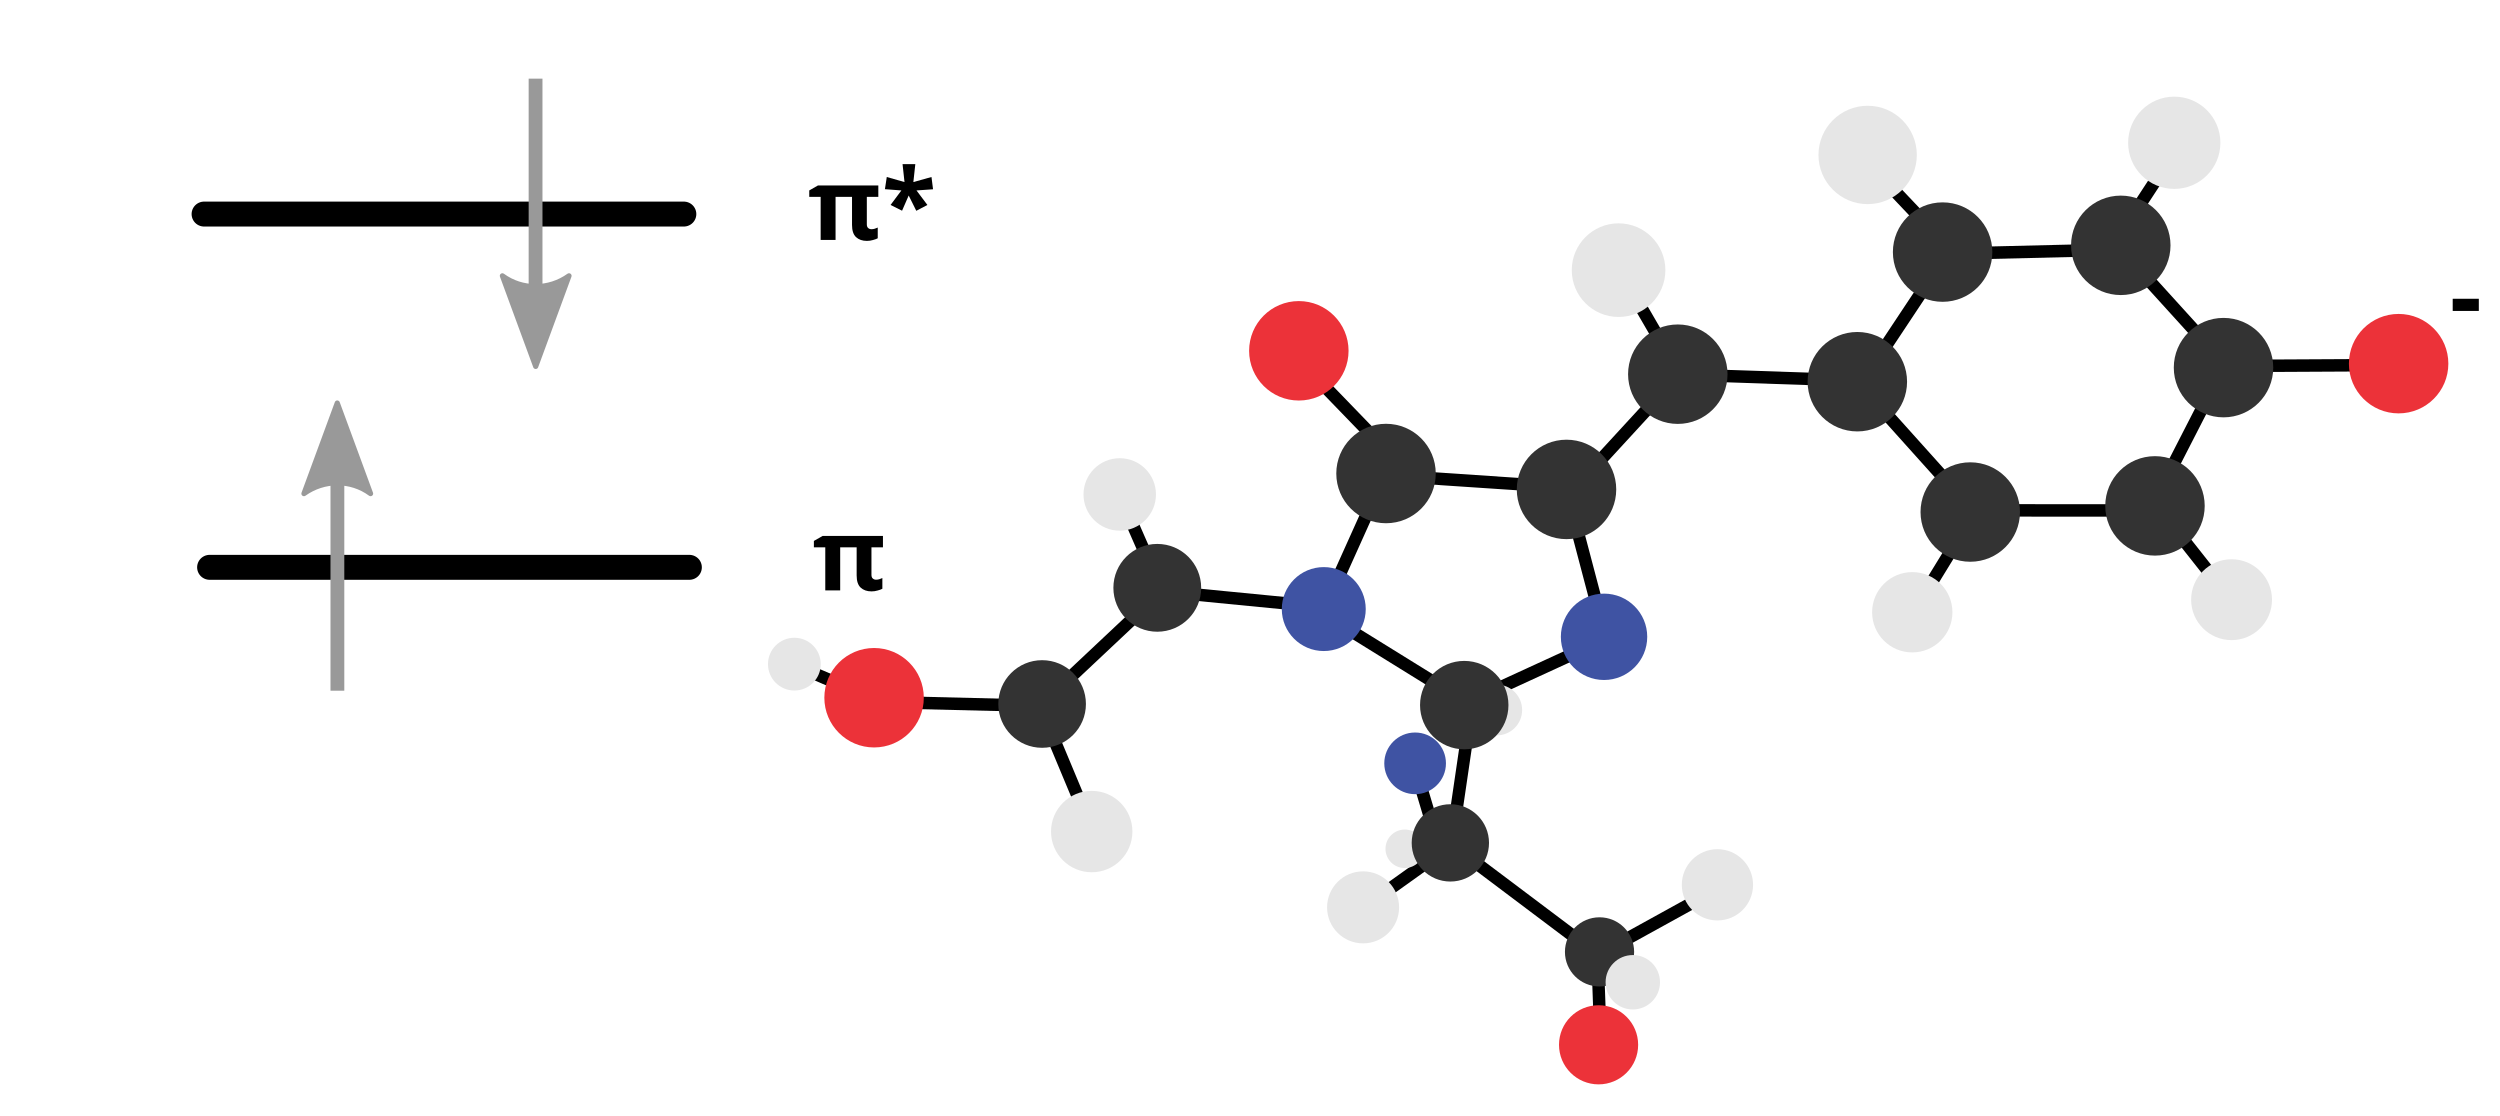
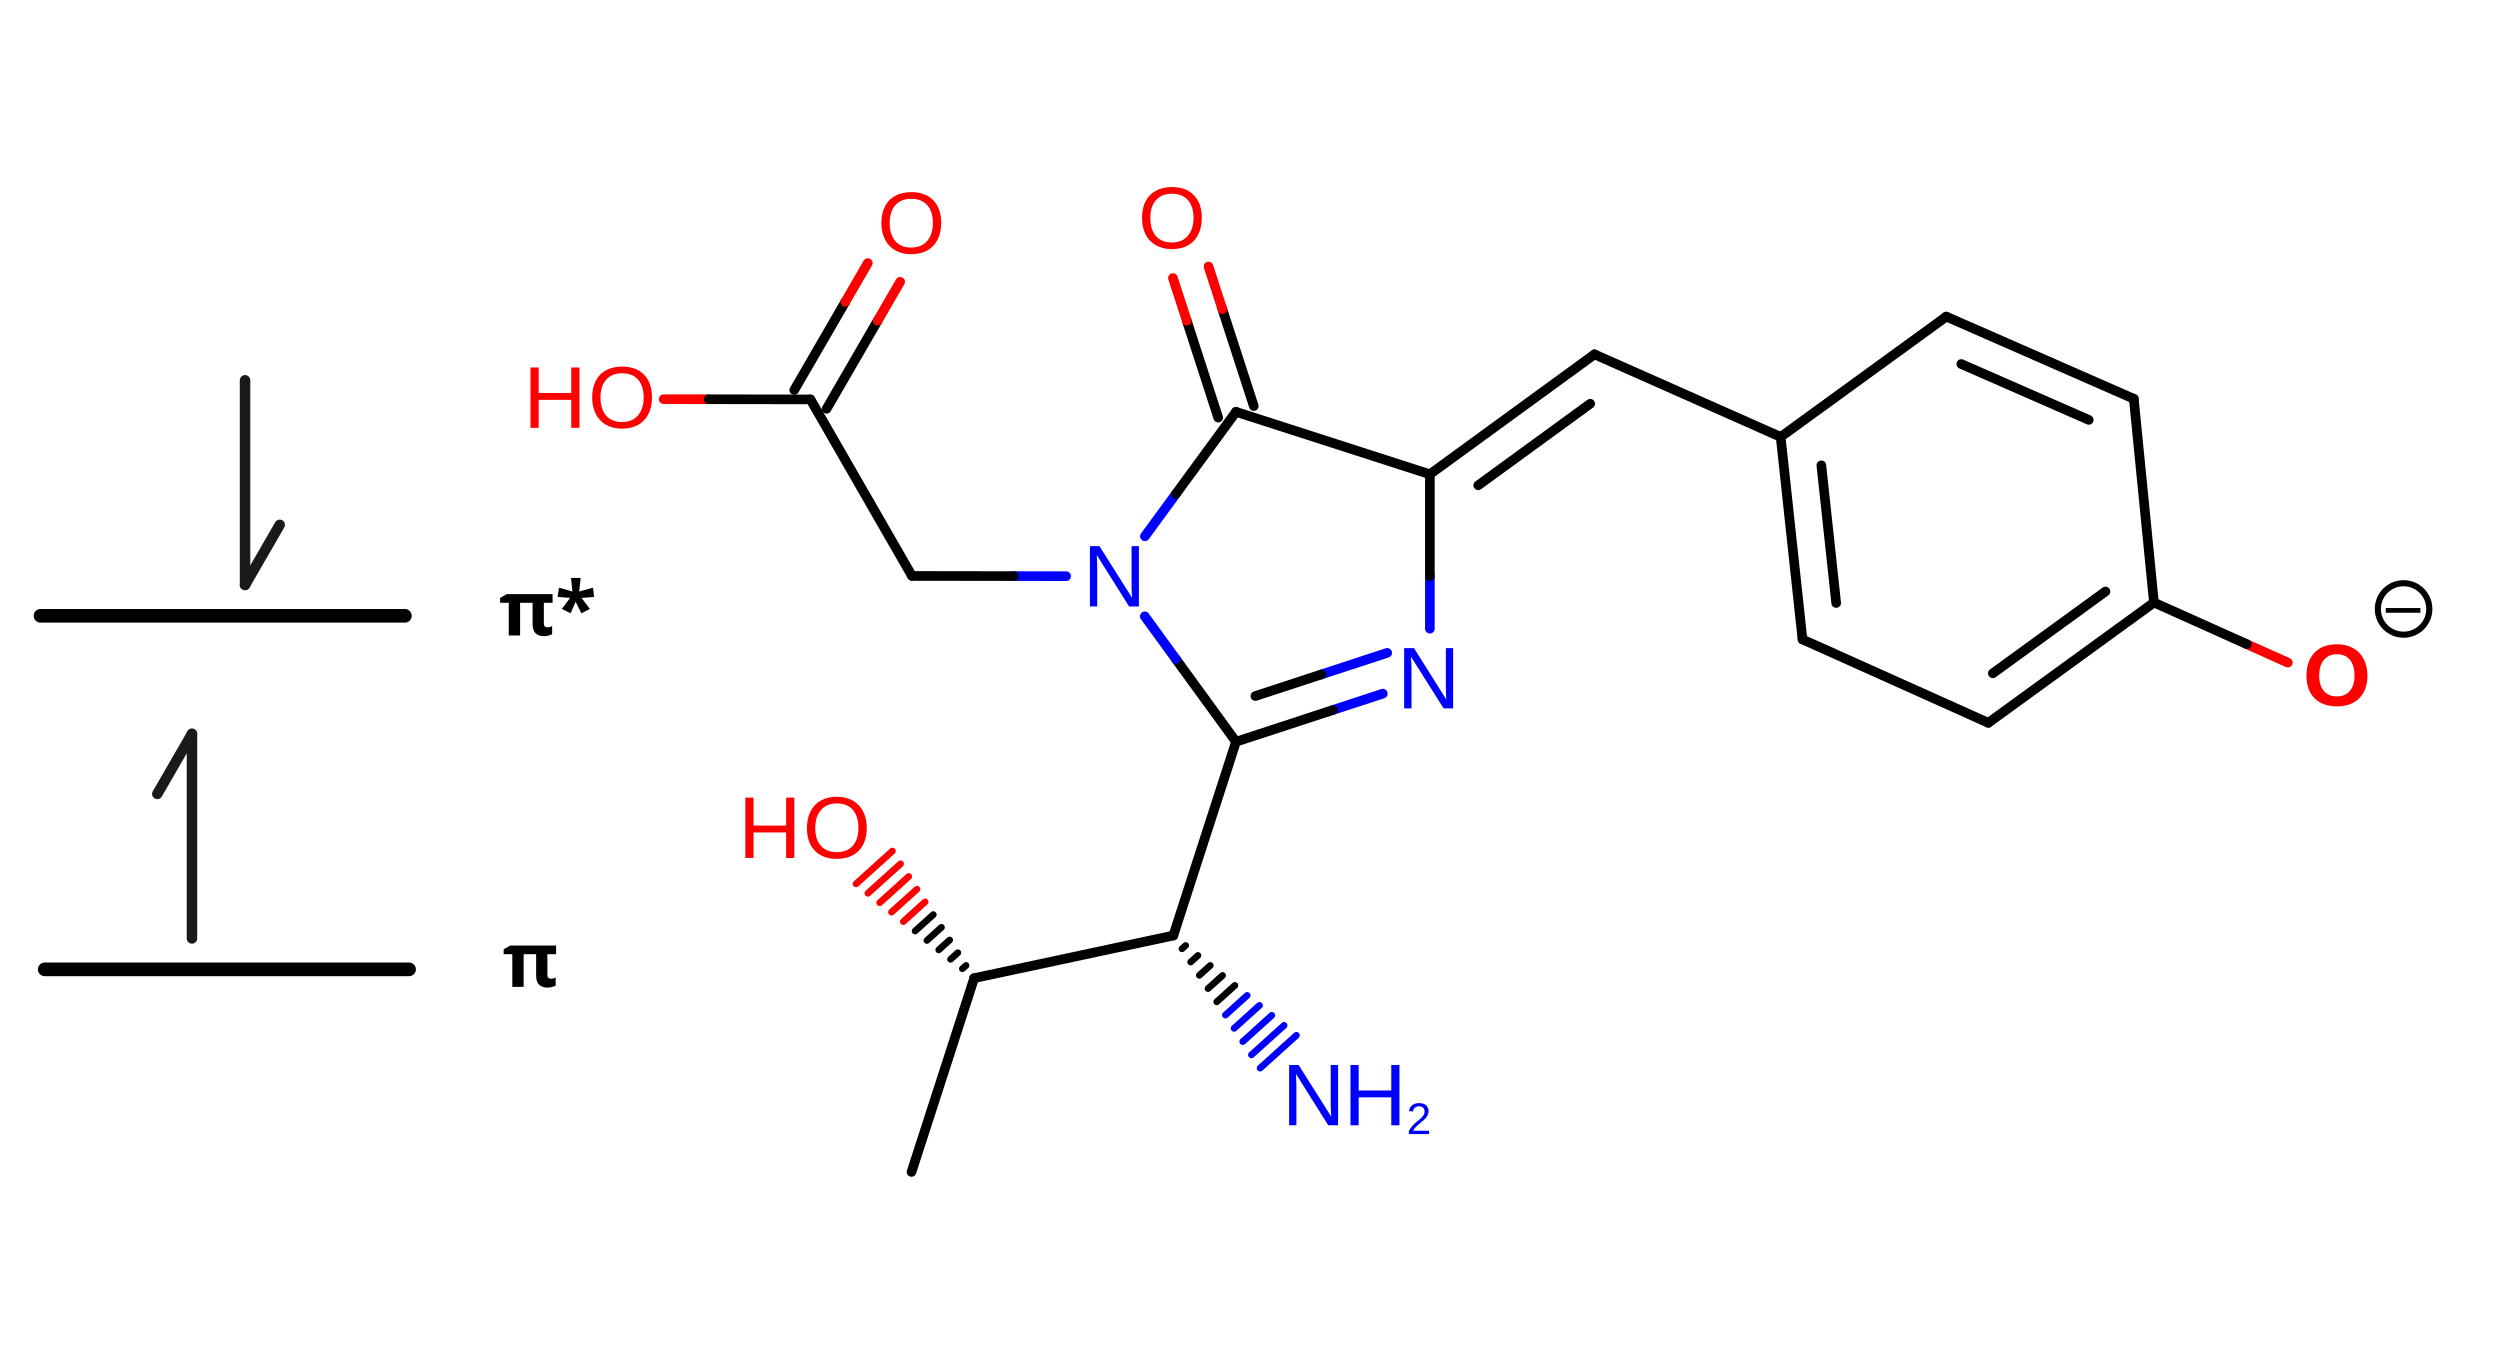
- <svg xmlns="http://www.w3.org/2000/svg" version="1.1" id="svg2" width="401" height="179" viewBox="0 0 401 179">
-   <defs id="defs6">
+ <svg xmlns="http://www.w3.org/2000/svg" viewBox="0 0 528 288" version="1.1" id="svg202" width="5.5in" height="3in">
+   <defs id="defs206">
+     <marker style="overflow:visible" id="Arrow2Mend-5" refX="0" refY="0" orient="auto">
+       <path transform="scale(-0.6)" d="M 8.719,4.034 -2.207,0.016 8.719,-4.002 c -1.745,2.372 -1.735,5.617 -6e-7,8.035 z" style="fill:context-stroke;fill-rule:evenodd;stroke:context-stroke;stroke-width:0.625;stroke-linejoin:round" id="path6687-6" />
+     </marker>
    <marker style="overflow:visible" id="Arrow2Mend" refX="0" refY="0" orient="auto">
      <path transform="scale(-0.6)" d="M 8.719,4.034 -2.207,0.016 8.719,-4.002 c -1.745,2.372 -1.735,5.617 -6e-7,8.035 z" style="fill:context-stroke;fill-rule:evenodd;stroke:context-stroke;stroke-width:0.625;stroke-linejoin:round" id="path6687" />
    </marker>
-     <marker style="overflow:visible" id="Arrow2Lend" refX="0" refY="0" orient="auto">
-       <path transform="matrix(-1.1,0,0,-1.1,-1.1,0)" d="M 8.719,4.034 -2.207,0.016 8.719,-4.002 c -1.745,2.372 -1.735,5.617 -6e-7,8.035 z" style="fill:context-stroke;fill-rule:evenodd;stroke:context-stroke;stroke-width:0.625;stroke-linejoin:round" id="path6681" />
-     </marker>
-     <marker style="overflow:visible" id="Arrow2Mend-5" refX="0" refY="0" orient="auto">
-       <path transform="scale(-0.6)" d="M 8.719,4.034 -2.207,0.016 8.719,-4.002 c -1.745,2.372 -1.735,5.617 -6e-7,8.035 z" style="fill:context-stroke;fill-rule:evenodd;stroke:context-stroke;stroke-width:0.625;stroke-linejoin:round" id="path6687-6" />
-     </marker>
  </defs>
-   <g id="layer2">
-     <path style="fill:none;stroke:#000000;stroke-width:2;stroke-linecap:butt;stroke-linejoin:miter;stroke-miterlimit:4;stroke-dasharray:none;stroke-opacity:1" d="m 140.872,112.589 25.936,0.628" id="path5307" />
-     <path style="fill:none;stroke:#000000;stroke-width:2;stroke-linecap:butt;stroke-linejoin:miter;stroke-miterlimit:4;stroke-dasharray:none;stroke-opacity:1" d="m 127.443,106.672 12.357,5.299" id="path5422" />
-     <path style="fill:none;stroke:#000000;stroke-width:2;stroke-linecap:butt;stroke-linejoin:miter;stroke-miterlimit:4;stroke-dasharray:none;stroke-opacity:1" d="m 175.395,133.786 -8.587,-20.568 19.55,-18.383 25.644,2.499" id="path5424" />
-     <path style="fill:none;stroke:#000000;stroke-width:2;stroke-linecap:butt;stroke-linejoin:miter;stroke-miterlimit:4;stroke-dasharray:none;stroke-opacity:1" d="m 186.358,94.834 -6.758,-15.441" id="path5426" />
-     <path style="fill:none;stroke:#000000;stroke-width:2;stroke-linecap:butt;stroke-linejoin:miter;stroke-miterlimit:4;stroke-dasharray:none;stroke-opacity:1" d="m 214.689,92.581 5.22,-11.604" id="path5428" />
-     <path style="fill:none;stroke:#000000;stroke-width:2;stroke-linecap:butt;stroke-linejoin:miter;stroke-miterlimit:4;stroke-dasharray:none;stroke-opacity:1" d="m 214.558,99.875 18.095,11.206" id="path5430" />
-     <path style="fill:none;stroke:#000000;stroke-width:2;stroke-linecap:butt;stroke-linejoin:miter;stroke-miterlimit:4;stroke-dasharray:none;stroke-opacity:1" d="m 236.36,112.227 19.907,-9.149" id="path5432" />
-     <path style="fill:none;stroke:#000000;stroke-width:2;stroke-linecap:butt;stroke-linejoin:miter;stroke-miterlimit:4;stroke-dasharray:none;stroke-opacity:1" d="m 252.82,84.367 4.031,15.301" id="path5434" />
-     <path style="fill:none;stroke:#000000;stroke-width:2;stroke-linecap:butt;stroke-linejoin:miter;stroke-miterlimit:4;stroke-dasharray:none;stroke-opacity:1" d="m 247.357,77.913 -20.74,-1.392" id="path5436" />
-     <path style="fill:none;stroke:#000000;stroke-width:2;stroke-linecap:butt;stroke-linejoin:miter;stroke-miterlimit:4;stroke-dasharray:none;stroke-opacity:1" d="M 252.215,78.683 266.915,62.693" id="path5438" />
-     <path style="fill:none;stroke:#000000;stroke-width:2;stroke-linecap:butt;stroke-linejoin:miter;stroke-miterlimit:4;stroke-dasharray:none;stroke-opacity:1" d="m 275.359,60.27 17.232,0.587" id="path5440" />
-     <path style="fill:none;stroke:#000000;stroke-width:2;stroke-linecap:butt;stroke-linejoin:miter;stroke-miterlimit:4;stroke-dasharray:none;stroke-opacity:1" d="m 301.439,65.144 12.588,14.02" id="path5442" />
-     <path style="fill:none;stroke:#000000;stroke-width:2;stroke-linecap:butt;stroke-linejoin:miter;stroke-miterlimit:4;stroke-dasharray:none;stroke-opacity:1" d="m 313.688,87.146 -6.994,11.406" id="path5444" />
-     <path style="fill:none;stroke:#000000;stroke-width:2;stroke-linecap:butt;stroke-linejoin:miter;stroke-miterlimit:4;stroke-dasharray:none;stroke-opacity:1" d="m 322.34,81.866 20.128,0.011" id="path5448" />
-     <path style="fill:none;stroke:#000000;stroke-width:2;stroke-linecap:butt;stroke-linejoin:miter;stroke-miterlimit:4;stroke-dasharray:none;stroke-opacity:1" d="m 348.098,75.502 5.912,-11.53" id="path5450" />
-     <path style="fill:none;stroke:#000000;stroke-width:2;stroke-linecap:butt;stroke-linejoin:miter;stroke-miterlimit:4;stroke-dasharray:none;stroke-opacity:1" d="m 344.467,44.734 8.804,9.702" id="path5452" />
-     <path style="fill:none;stroke:#000000;stroke-width:2;stroke-linecap:butt;stroke-linejoin:miter;stroke-miterlimit:4;stroke-dasharray:none;stroke-opacity:1" d="m 317.047,40.588 18.288,-0.437" id="path5454" />
-     <path style="fill:none;stroke:#000000;stroke-width:2;stroke-linecap:butt;stroke-linejoin:miter;stroke-miterlimit:4;stroke-dasharray:none;stroke-opacity:1" d="M 302.341,55.714 309.043,45.612" id="path5456" />
-     <path style="fill:none;stroke:#000000;stroke-width:2;stroke-linecap:butt;stroke-linejoin:miter;stroke-miterlimit:4;stroke-dasharray:none;stroke-opacity:1" d="M 307.855,34.798 301.648,28.247" id="path5458" />
-     <path style="fill:none;stroke:#000000;stroke-width:2;stroke-linecap:butt;stroke-linejoin:miter;stroke-miterlimit:4;stroke-dasharray:none;stroke-opacity:1" d="m 343.033,33.14 4.667,-7.141" id="path5460" />
-     <path style="fill:none;stroke:#000000;stroke-width:2;stroke-linecap:butt;stroke-linejoin:miter;stroke-miterlimit:4;stroke-dasharray:none;stroke-opacity:1" d="m 360.984,58.682 18.174,-0.097" id="path5462" />
-     <path style="fill:none;stroke:#000000;stroke-width:2;stroke-linecap:butt;stroke-linejoin:miter;stroke-miterlimit:4;stroke-dasharray:none;stroke-opacity:1" d="m 229.437,137.922 -11.794,8.428" id="path5464" />
-     <path style="fill:none;stroke:#000000;stroke-width:2;stroke-linecap:butt;stroke-linejoin:miter;stroke-miterlimit:4;stroke-dasharray:none;stroke-opacity:1" d="m 233.432,131.141 2.226,-15.17" id="path5466" />
-     <path style="fill:none;stroke:#000000;stroke-width:2;stroke-linecap:butt;stroke-linejoin:miter;stroke-miterlimit:4;stroke-dasharray:none;stroke-opacity:1" d="m 229.393,131.178 -2.179,-7.3" id="path5468" />
-     <path style="fill:none;stroke:#000000;stroke-width:2;stroke-linecap:butt;stroke-linejoin:miter;stroke-miterlimit:4;stroke-dasharray:none;stroke-opacity:1" d="m 236.309,138.081 16.666,12.538" id="path5470" />
-     <path style="fill:none;stroke:#000000;stroke-width:2;stroke-linecap:butt;stroke-linejoin:miter;stroke-miterlimit:4;stroke-dasharray:none;stroke-opacity:1" d="m 260.53,150.828 12.61,-6.958" id="path5472" />
-     <path style="fill:none;stroke:#000000;stroke-width:2;stroke-linecap:butt;stroke-linejoin:miter;stroke-miterlimit:4;stroke-dasharray:none;stroke-opacity:1" d="m 256.353,156.464 0.302,8.546" id="path5474" />
-     <path style="fill:none;stroke:#000000;stroke-width:2;stroke-linecap:butt;stroke-linejoin:miter;stroke-miterlimit:4;stroke-dasharray:none;stroke-opacity:1" d="m 349.438,85.587 5.845,7.404" id="path5476" />
-     <path style="fill:none;stroke:#000000;stroke-width:2;stroke-linecap:butt;stroke-linejoin:miter;stroke-miterlimit:4;stroke-dasharray:none;stroke-opacity:1" d="M 220.805,70.603 209.89,59.314" id="path7030" />
-     <path style="fill:none;stroke:#000000;stroke-width:2;stroke-linecap:butt;stroke-linejoin:miter;stroke-miterlimit:4;stroke-dasharray:none;stroke-opacity:1" d="m 266.45,54.871 -5.984,-10.328" id="path7273" />
+   <g id="g1454" transform="matrix(0.2034716,0,0,0.2034716,108.4689,36.28779)">
+     <line x1="413.056" y1="1038.116" x2="478.096" y2="836.966" stroke="#000000" stroke-width="10" stroke-linejoin="round" stroke-linecap="round" id="line6" />
+     <line x1="465.836" y1="827.176" x2="469.606" y2="823.776" stroke="#000000" stroke-width="7" stroke-linejoin="round" stroke-linecap="round" id="line8" />
+     <line x1="453.576" y1="817.386" x2="461.106" y2="810.586" stroke="#000000" stroke-width="7" stroke-linejoin="round" stroke-linecap="round" id="line10" />
+     <line x1="441.326" y1="807.596" x2="452.616" y2="797.396" stroke="#000000" stroke-width="7" stroke-linejoin="round" stroke-linecap="round" id="line12" />
+     <line x1="429.066" y1="797.806" x2="444.126" y2="784.206" stroke="#000000" stroke-width="7" stroke-linejoin="round" stroke-linecap="round" id="line14" />
+     <line x1="416.806" y1="788.016" x2="435.636" y2="771.016" stroke="#000000" stroke-width="7" stroke-linejoin="round" stroke-linecap="round" id="line16" />
+     <line x1="404.546" y1="778.226" x2="427.146" y2="757.826" stroke="#ff0000" stroke-width="7" stroke-linejoin="round" stroke-linecap="round" id="line18" />
+     <line x1="392.286" y1="768.436" x2="418.646" y2="744.636" stroke="#ff0000" stroke-width="7" stroke-linejoin="round" stroke-linecap="round" id="line20" />
+     <line x1="380.036" y1="758.646" x2="410.156" y2="731.446" stroke="#ff0000" stroke-width="7" stroke-linejoin="round" stroke-linecap="round" id="line22" />
+     <line x1="367.776" y1="748.856" x2="401.666" y2="718.256" stroke="#ff0000" stroke-width="7" stroke-linejoin="round" stroke-linecap="round" id="line24" />
+     <line x1="355.516" y1="739.066" x2="393.176" y2="705.066" stroke="#ff0000" stroke-width="7" stroke-linejoin="round" stroke-linecap="round" id="line26" />
+     <line x1="478.096" y1="836.966" x2="684.816" y2="792.716" stroke="#000000" stroke-width="10" stroke-linejoin="round" stroke-linecap="round" id="line28" />
+     <line x1="697.586" y1="803.076" x2="693.826" y2="806.476" stroke="#000000" stroke-width="7" stroke-linejoin="round" stroke-linecap="round" id="line30" />
+     <line x1="710.366" y1="813.436" x2="702.826" y2="820.236" stroke="#000000" stroke-width="7" stroke-linejoin="round" stroke-linecap="round" id="line32" />
+     <line x1="723.136" y1="823.796" x2="711.836" y2="833.996" stroke="#000000" stroke-width="7" stroke-linejoin="round" stroke-linecap="round" id="line34" />
+     <line x1="735.906" y1="834.156" x2="720.846" y2="847.756" stroke="#000000" stroke-width="7" stroke-linejoin="round" stroke-linecap="round" id="line36" />
+     <line x1="748.686" y1="844.516" x2="729.856" y2="861.516" stroke="#000000" stroke-width="7" stroke-linejoin="round" stroke-linecap="round" id="line38" />
+     <line x1="761.456" y1="854.876" x2="738.866" y2="875.276" stroke="#0000ff" stroke-width="7" stroke-linejoin="round" stroke-linecap="round" id="line40" />
+     <line x1="774.226" y1="865.236" x2="747.866" y2="889.036" stroke="#0000ff" stroke-width="7" stroke-linejoin="round" stroke-linecap="round" id="line42" />
+     <line x1="787.005" y1="875.596" x2="756.875" y2="902.796" stroke="#0000ff" stroke-width="7" stroke-linejoin="round" stroke-linecap="round" id="line44" />
+     <line x1="799.776" y1="885.956" x2="765.885" y2="916.566" stroke="#0000ff" stroke-width="7" stroke-linejoin="round" stroke-linecap="round" id="line46" />
+     <line x1="812.546" y1="896.316" x2="774.896" y2="930.326" stroke="#0000ff" stroke-width="7" stroke-linejoin="round" stroke-linecap="round" id="line48" />
+     <line x1="1799.106" y1="490.336" x2="1841.626" y2="509.426" stroke="#ff0000" stroke-width="10" stroke-linejoin="round" stroke-linecap="round" id="line50" />
+     <line x1="1799.106" y1="490.336" x2="1702.676" y2="447.056" stroke="#000000" stroke-width="10" stroke-linejoin="round" stroke-linecap="round" id="line52" />
+     <line x1="1530.746" y1="571.936" x2="1702.676" y2="447.056" stroke="#000000" stroke-width="10" stroke-linejoin="round" stroke-linecap="round" id="line54" />
+     <line x1="1535.436" y1="520.546" x2="1652.356" y2="435.616" stroke="#000000" stroke-width="10" stroke-linejoin="round" stroke-linecap="round" id="line56" />
+     <line x1="1530.746" y1="571.936" x2="1337.876" y2="485.366" stroke="#000000" stroke-width="10" stroke-linejoin="round" stroke-linecap="round" id="line58" />
+     <line x1="684.816" y1="792.716" x2="749.856" y2="591.566" stroke="#000000" stroke-width="10" stroke-linejoin="round" stroke-linecap="round" id="line60" />
+     <line x1="1702.676" y1="447.056" x2="1681.746" y2="235.596" stroke="#000000" stroke-width="10" stroke-linejoin="round" stroke-linecap="round" id="line62" />
+     <line x1="1337.876" y1="485.366" x2="1315.196" y2="275.176" stroke="#000000" stroke-width="10" stroke-linejoin="round" stroke-linecap="round" id="line64" />
+     <line x1="1372.846" y1="447.566" x2="1357.426" y2="304.636" stroke="#000000" stroke-width="10" stroke-linejoin="round" stroke-linecap="round" id="line66" />
+     <line x1="850.476" y1="558.606" x2="902.236" y2="541.656" stroke="#0000ff" stroke-width="10" stroke-linejoin="round" stroke-linecap="round" id="line68" />
+     <line x1="850.476" y1="558.606" x2="749.856" y2="591.566" stroke="#000000" stroke-width="10" stroke-linejoin="round" stroke-linecap="round" id="line70" />
+     <line x1="838.385" y1="521.716" x2="906.806" y2="499.306" stroke="#0000ff" stroke-width="10" stroke-linejoin="round" stroke-linecap="round" id="line72" />
+     <line x1="838.385" y1="521.716" x2="769.966" y2="544.126" stroke="#000000" stroke-width="10" stroke-linejoin="round" stroke-linecap="round" id="line74" />
+     <line x1="951.086" y1="419.796" x2="951.086" y2="474.246" stroke="#0000ff" stroke-width="10" stroke-linejoin="round" stroke-linecap="round" id="line76" />
+     <line x1="951.086" y1="419.796" x2="951.086" y2="313.936" stroke="#000000" stroke-width="10" stroke-linejoin="round" stroke-linecap="round" id="line78" />
+     <line x1="687.396" y1="505.686" x2="749.856" y2="591.566" stroke="#000000" stroke-width="10" stroke-linejoin="round" stroke-linecap="round" id="line80" />
+     <line x1="687.396" y1="505.686" x2="655.176" y2="461.376" stroke="#0000ff" stroke-width="10" stroke-linejoin="round" stroke-linecap="round" id="line82" />
+     <line x1="1681.746" y1="235.596" x2="1487.126" y2="150.286" stroke="#000000" stroke-width="10" stroke-linejoin="round" stroke-linecap="round" id="line84" />
+     <line x1="1635.015" y1="257.506" x2="1502.676" y2="199.496" stroke="#000000" stroke-width="10" stroke-linejoin="round" stroke-linecap="round" id="line86" />
+     <line x1="1315.196" y1="275.176" x2="1487.126" y2="150.286" stroke="#000000" stroke-width="10" stroke-linejoin="round" stroke-linecap="round" id="line88" />
+     <line x1="1315.196" y1="275.176" x2="1121.956" y2="189.446" stroke="#000000" stroke-width="10" stroke-linejoin="round" stroke-linecap="round" id="line90" />
+     <line x1="519.236" y1="419.636" x2="573.536" y2="419.726" stroke="#0000ff" stroke-width="10" stroke-linejoin="round" stroke-linecap="round" id="line92" />
+     <line x1="519.236" y1="419.636" x2="413.536" y2="419.476" stroke="#000000" stroke-width="10" stroke-linejoin="round" stroke-linecap="round" id="line94" />
+     <line x1="687.396" y1="334.466" x2="655.296" y2="378.326" stroke="#0000ff" stroke-width="10" stroke-linejoin="round" stroke-linecap="round" id="line96" />
+     <line x1="687.396" y1="334.466" x2="749.856" y2="249.136" stroke="#000000" stroke-width="10" stroke-linejoin="round" stroke-linecap="round" id="line98" />
+     <line x1="951.086" y1="313.936" x2="1121.956" y2="189.446" stroke="#000000" stroke-width="10" stroke-linejoin="round" stroke-linecap="round" id="line100" />
+     <line x1="1001.285" y1="325.396" x2="1117.476" y2="240.746" stroke="#000000" stroke-width="10" stroke-linejoin="round" stroke-linecap="round" id="line102" />
+     <line x1="951.086" y1="313.936" x2="749.856" y2="249.136" stroke="#000000" stroke-width="10" stroke-linejoin="round" stroke-linecap="round" id="line106" />
+     <line x1="413.536" y1="419.476" x2="308.116" y2="236.236" stroke="#000000" stroke-width="10" stroke-linejoin="round" stroke-linecap="round" id="line108" />
+     <line x1="202.416" y1="236.076" x2="155.806" y2="236.006" stroke="#ff0000" stroke-width="10" stroke-linejoin="round" stroke-linecap="round" id="line110" />
+     <line x1="202.416" y1="236.076" x2="308.116" y2="236.236" stroke="#000000" stroke-width="10" stroke-linejoin="round" stroke-linecap="round" id="line112" />
+     <line x1="344.306" y1="135.046" x2="291.316" y2="226.506" stroke="#000000" stroke-width="10" stroke-linejoin="round" stroke-linecap="round" id="line114" />
+     <line x1="344.306" y1="135.046" x2="367.676" y2="94.716" stroke="#ff0000" stroke-width="10" stroke-linejoin="round" stroke-linecap="round" id="line116" />
+     <line x1="377.906" y1="154.506" x2="324.906" y2="245.966" stroke="#000000" stroke-width="10" stroke-linejoin="round" stroke-linecap="round" id="line118" />
+     <line x1="377.906" y1="154.506" x2="401.266" y2="114.186" stroke="#ff0000" stroke-width="10" stroke-linejoin="round" stroke-linecap="round" id="line120" />
+     <line x1="698.776" y1="154.586" x2="731.396" y2="255.126" stroke="#000000" stroke-width="10" stroke-linejoin="round" stroke-linecap="round" id="line122" />
+     <line x1="698.776" y1="154.586" x2="684.386" y2="110.256" stroke="#ff0000" stroke-width="10" stroke-linejoin="round" stroke-linecap="round" id="line124" />
+     <line x1="735.696" y1="142.606" x2="768.316" y2="243.146" stroke="#000000" stroke-width="10" stroke-linejoin="round" stroke-linecap="round" id="line126" />
+     <line x1="735.696" y1="142.606" x2="721.316" y2="98.276" stroke="#ff0000" stroke-width="10" stroke-linejoin="round" stroke-linecap="round" id="line128" />
+     <text x="830.383" y="989.691" fill="#0000ff" font-family="Arial" font-size="91px" font-style="normal" font-weight="normal" text-anchor="middle" id="text130">N</text>
+     <text x="894.083" y="989.691" fill="#0000ff" font-family="Arial" font-size="91px" font-style="normal" font-weight="normal" text-anchor="middle" id="text132">H</text>
+     <text x="939.733" y="998.791" fill="#0000ff" font-family="Arial" font-size="46px" font-style="normal" font-weight="normal" text-anchor="middle" id="text134">2</text>
+     <text x="335.564" y="-649.58" fill="#ff0000" font-family="Arial" font-size="91px" font-style="normal" font-weight="normal" text-anchor="middle" id="text144" transform="scale(1,-1)">O</text>
+     <text x="265.944" y="-649.58" fill="#ff0000" font-family="Arial" font-size="91px" font-style="normal" font-weight="normal" text-anchor="middle" id="text146" transform="scale(1,-1)">H</text>
+     <text x="-949.834" y="-494.375" fill="#0000ff" font-family="Arial" font-size="91px" font-style="normal" font-weight="normal" text-anchor="middle" id="text152" transform="scale(-1)">N</text>
+     <text x="623.64" y="451.132" fill="#0000ff" font-family="Arial" font-size="91px" font-style="normal" font-weight="normal" text-anchor="middle" id="text156">N</text>
+     <text x="-683.298" y="79.36" fill="#ff0000" font-family="Arial" font-size="91px" font-style="normal" font-weight="normal" text-anchor="middle" id="text162" transform="scale(-1,1)">O</text>
+     <text x="-412.778" y="84.62" fill="#ff0000" font-family="Arial" font-size="91px" font-style="normal" font-weight="normal" text-anchor="middle" id="text172" transform="scale(-1,1)">O</text>
+     <text x="1892.645" y="-491.305" fill="#ff0000" font-family="Arial" font-size="91px" font-style="normal" font-weight="normal" text-anchor="middle" id="text190" transform="scale(1,-1)">
+       <tspan style="font-weight:bold" id="tspan2194">O</tspan>
+     </text>
+     <text x="-112.587" y="265.715" fill="#ff0000" font-family="Arial" font-size="91px" font-style="normal" font-weight="normal" text-anchor="middle" id="text196" transform="scale(-1,1)">O</text>
+     <text x="-42.977" y="265.715" fill="#ff0000" font-family="Arial" font-size="91px" font-style="normal" font-weight="normal" text-anchor="middle" id="text198" transform="scale(-1,1)">H</text>
  </g>
-   <g id="layer1">
-     <circle style="opacity:1;fill:#e6e6e6;stroke:none;stroke-width:1.01;stroke-linecap:round;stroke-linejoin:round;stroke-dasharray:1.01, 6.062;stroke-dashoffset:0.505" id="path849-626-6-9" cx="225.321" cy="136.146" r="3.088" />
-     <circle style="opacity:1;fill:#e6e6e6;stroke:none;stroke-width:1.902;stroke-linecap:round;stroke-linejoin:round;stroke-dasharray:1.902, 11.409;stroke-dashoffset:0.951" id="path849-626-6-8" cx="179.606" cy="79.309" r="5.812" />
-     <circle style="opacity:1;fill:#e6e6e6;stroke:none;stroke-width:1.385;stroke-linecap:round;stroke-linejoin:round;stroke-dasharray:1.385, 8.307;stroke-dashoffset:0.692" id="path849-626-6-1" cx="127.417" cy="106.528" r="4.232" />
-     <circle style="opacity:1;fill:#e6e6e6;stroke:none;stroke-width:2.136;stroke-linecap:round;stroke-linejoin:round;stroke-dasharray:2.136, 12.814;stroke-dashoffset:1.068" id="path849-626-6" cx="175.111" cy="133.383" r="6.527" />
-     <circle style="opacity:1;fill:#333333;stroke:none;stroke-width:2.299;stroke-linecap:round;stroke-linejoin:round;stroke-dasharray:2.299, 13.795;stroke-dashoffset:1.15" id="path849-626" cx="167.155" cy="112.92" r="7.027" />
-     <circle style="opacity:1;fill:#333333;stroke:none;stroke-width:2.304;stroke-linecap:round;stroke-linejoin:round;stroke-dasharray:2.304, 13.823;stroke-dashoffset:1.152" id="path849-60" cx="185.628" cy="94.287" r="7.041" />
-     <circle style="opacity:1;fill:#333333;stroke:none;stroke-width:1.816;stroke-linecap:round;stroke-linejoin:round;stroke-dasharray:1.816, 10.894;stroke-dashoffset:0.908" id="path849-93" cx="256.565" cy="152.683" r="5.549" />
-     <circle style="opacity:1;fill:#333333;stroke:none;stroke-width:2.029;stroke-linecap:round;stroke-linejoin:round;stroke-dasharray:2.029, 12.173;stroke-dashoffset:1.014" id="path849-70" cx="232.636" cy="135.199" r="6.201" />
-     <circle style="opacity:1;fill:#e6e6e6;stroke:none;stroke-width:1.333;stroke-linecap:round;stroke-linejoin:round;stroke-dasharray:1.333, 7.997;stroke-dashoffset:0.666" id="path849-626-6-7" cx="240.076" cy="113.882" r="4.074" />
-     <circle style="opacity:1;fill:#333333;stroke:none;stroke-width:2.32;stroke-linecap:round;stroke-linejoin:round;stroke-dasharray:2.32, 13.919;stroke-dashoffset:1.16" id="path849-2" cx="234.865" cy="113.1" r="7.09" />
-     <circle style="opacity:1;fill:#333333;stroke:none;stroke-width:2.61;stroke-linecap:round;stroke-linejoin:round;stroke-dasharray:2.61, 15.659;stroke-dashoffset:1.305" id="path849-1" cx="316.029" cy="82.13" r="7.976" />
-     <circle style="opacity:1;fill:#333333;stroke:none;stroke-width:2.61;stroke-linecap:round;stroke-linejoin:round;stroke-dasharray:2.61, 15.659;stroke-dashoffset:1.305" id="path849-9" cx="345.659" cy="81.144" r="7.976" />
-     <circle style="opacity:1;fill:#333333;stroke:none;stroke-width:2.61;stroke-linecap:round;stroke-linejoin:round;stroke-dasharray:2.61, 15.659;stroke-dashoffset:1.305" id="path849-62" cx="356.652" cy="58.967" r="7.976" />
-     <circle style="opacity:1;fill:#333333;stroke:none;stroke-width:2.61;stroke-linecap:round;stroke-linejoin:round;stroke-dasharray:2.61, 15.659;stroke-dashoffset:1.305" id="path849-35" cx="340.174" cy="39.352" r="7.976" />
-     <circle style="opacity:1;fill:#333333;stroke:none;stroke-width:2.61;stroke-linecap:round;stroke-linejoin:round;stroke-dasharray:2.61, 15.659;stroke-dashoffset:1.305" id="path849-5" cx="311.595" cy="40.435" r="7.976" />
-     <circle style="opacity:1;fill:#333333;stroke:none;stroke-width:2.61;stroke-linecap:round;stroke-linejoin:round;stroke-dasharray:2.61, 15.659;stroke-dashoffset:1.305" id="path849-7" cx="297.917" cy="61.226" r="7.976" />
-     <circle style="opacity:1;fill:#333333;stroke:none;stroke-width:2.61;stroke-linecap:round;stroke-linejoin:round;stroke-dasharray:2.61, 15.659;stroke-dashoffset:1.305" id="path849-6" cx="269.119" cy="60.02" r="7.976" />
-     <circle style="opacity:1;fill:#333333;stroke:none;stroke-width:2.61;stroke-linecap:round;stroke-linejoin:round;stroke-dasharray:2.61, 15.659;stroke-dashoffset:1.305" id="path849-3" cx="251.268" cy="78.503" r="7.976" />
-     <circle style="opacity:1;fill:#333333;stroke:none;stroke-width:2.61;stroke-linecap:round;stroke-linejoin:round;stroke-dasharray:2.61, 15.659;stroke-dashoffset:1.305" id="path849" cx="222.317" cy="75.952" r="7.976" />
-     <circle style="opacity:1;fill:#3f53a3;fill-opacity:1;stroke:none;stroke-width:1.618;stroke-linecap:round;stroke-linejoin:round;stroke-dasharray:1.618, 9.711;stroke-dashoffset:0.809" id="path849-36-0-6-6" cx="226.985" cy="122.44" r="4.946" />
-     <circle style="opacity:1;fill:#3f53a3;fill-opacity:1;stroke:none;stroke-width:2.266;stroke-linecap:round;stroke-linejoin:round;stroke-dasharray:2.266, 13.599;stroke-dashoffset:1.133" id="path849-36-0-6" cx="257.289" cy="102.144" r="6.927" />
-     <circle style="opacity:1;fill:#3f53a3;fill-opacity:1;stroke:none;stroke-width:2.203;stroke-linecap:round;stroke-linejoin:round;stroke-dasharray:2.203, 13.216;stroke-dashoffset:1.101" id="path849-36-0" cx="212.332" cy="97.695" r="6.732" />
-     <circle style="opacity:1;fill:#ec3239;fill-opacity:1;stroke:none;stroke-width:2.077;stroke-linecap:round;stroke-linejoin:round;stroke-dasharray:2.077, 12.46;stroke-dashoffset:1.038" id="path849-36-9" cx="256.412" cy="167.587" r="6.347" />
-     <circle style="opacity:1;fill:#ec3239;fill-opacity:1;stroke:none;stroke-width:2.61;stroke-linecap:round;stroke-linejoin:round;stroke-dasharray:2.61, 15.659;stroke-dashoffset:1.305" id="path849-36-7" cx="384.739" cy="58.331" r="7.976" />
-     <circle style="opacity:1;fill:#ec3239;fill-opacity:1;stroke:none;stroke-width:2.61;stroke-linecap:round;stroke-linejoin:round;stroke-dasharray:2.61, 15.659;stroke-dashoffset:1.305" id="path849-36-6" cx="140.202" cy="111.916" r="7.976" />
-     <circle style="opacity:1;fill:#ec3239;fill-opacity:1;stroke:none;stroke-width:2.61;stroke-linecap:round;stroke-linejoin:round;stroke-dasharray:2.61, 15.659;stroke-dashoffset:1.305" id="path849-36" cx="208.333" cy="56.269" r="7.976" />
-     <circle style="opacity:1;fill:#e6e6e6;stroke:none;stroke-width:1.87;stroke-linecap:round;stroke-linejoin:round;stroke-dasharray:1.87, 11.22;stroke-dashoffset:0.935" id="path849-626-6-0" cx="275.477" cy="141.925" r="5.715" />
-     <circle style="opacity:1;fill:#e6e6e6;stroke:none;stroke-width:1.89;stroke-linecap:round;stroke-linejoin:round;stroke-dasharray:1.89, 11.34;stroke-dashoffset:0.945" id="path849-626-6-2" cx="218.639" cy="145.541" r="5.776" />
-     <circle style="opacity:1;fill:#e6e6e6;stroke:none;stroke-width:2.421;stroke-linecap:round;stroke-linejoin:round;stroke-dasharray:2.421, 14.527;stroke-dashoffset:1.211" id="path849-626-6-0-22" cx="348.751" cy="22.902" r="7.4" />
-     <circle style="opacity:1;fill:#e6e6e6;stroke:none;stroke-width:2.581;stroke-linecap:round;stroke-linejoin:round;stroke-dasharray:2.581, 15.485;stroke-dashoffset:1.29" id="path849-626-6-0-9" cx="299.571" cy="24.853" r="7.888" />
-     <circle style="opacity:1;fill:#e6e6e6;stroke:none;stroke-width:2.122;stroke-linecap:round;stroke-linejoin:round;stroke-dasharray:2.122, 12.734;stroke-dashoffset:1.061" id="path849-626-6-0-5" cx="357.944" cy="96.19" r="6.486" />
-     <circle style="opacity:1;fill:#e6e6e6;stroke:none;stroke-width:2.107;stroke-linecap:round;stroke-linejoin:round;stroke-dasharray:2.107, 12.644;stroke-dashoffset:1.054" id="path849-626-6-0-7" cx="306.728" cy="98.206" r="6.441" />
-     <circle style="opacity:1;fill:#e6e6e6;stroke:none;stroke-width:2.456;stroke-linecap:round;stroke-linejoin:round;stroke-dasharray:2.456, 14.739;stroke-dashoffset:1.228" id="path849-626-6-0-3" cx="259.619" cy="43.332" r="7.508" />
-     <circle style="opacity:1;fill:#e6e6e6;stroke:none;stroke-width:1.428;stroke-linecap:round;stroke-linejoin:round;stroke-dasharray:1.428, 8.568;stroke-dashoffset:0.714" id="path849-626-6-0-2" cx="261.901" cy="157.555" r="4.364" />
+   <text xml:space="preserve" style="font-weight:bold;font-size:16px;line-height:1.25;font-family:sans-serif;-inkscape-font-specification:'sans-serif Bold'" x="106.183" y="208.43" id="text10030-6">
+     <tspan id="tspan10028-7" x="106.183" y="208.43" style="font-size:16px">π</tspan>
+   </text>
+   <path style="fill:none;stroke:#000000;stroke-width:2.88;stroke-linecap:round;stroke-linejoin:round;stroke-miterlimit:4;stroke-dasharray:none;stroke-opacity:1" d="M 9.441,204.728 H 86.398" id="path1339" />
+   <path style="fill:none;stroke:#000000;stroke-width:2.88;stroke-linecap:round;stroke-linejoin:round;stroke-miterlimit:4;stroke-dasharray:none;stroke-opacity:1" d="M 8.555,130.059 H 85.511" id="path1339-3" />
+   <text xml:space="preserve" style="font-weight:bold;font-size:16px;line-height:1.25;font-family:sans-serif;-inkscape-font-specification:'sans-serif Bold'" x="105.439" y="134.208" id="text10030-6-5">
+     <tspan id="tspan10028-7-3" x="105.439" y="134.208" style="font-size:16px">π*</tspan>
+   </text>
+   <g id="g1349" transform="translate(10.60412,34.53738)" style="stroke:#1a1a1a">
+     <path style="fill:none;stroke:#1a1a1a;stroke-width:2.216;stroke-linecap:round;stroke-linejoin:miter;stroke-miterlimit:4;stroke-dasharray:none;stroke-opacity:1" d="M 29.941,163.66 V 120.453" id="path6658" />
+     <path style="fill:none;stroke:#1a1a1a;stroke-width:2.208;stroke-linecap:round;stroke-linejoin:miter;stroke-miterlimit:4;stroke-dasharray:none;stroke-opacity:1" d="m 22.617,133.138 7.324,-12.685" id="path1309" />
  </g>
-   <g id="layer3">
-     <text xml:space="preserve" style="font-weight:bold;font-size:16px;line-height:1.25;font-family:sans-serif;-inkscape-font-specification:'sans-serif Bold'" x="130.361" y="94.701" id="text10030-6">
-       <tspan id="tspan10028-7" x="130.361" y="94.701" style="font-size:16px">π</tspan>
-     </text>
-     <text xml:space="preserve" style="font-weight:bold;font-size:16px;line-height:1.25;font-family:sans-serif;-inkscape-font-specification:'sans-serif Bold'" x="392.929" y="53.187" id="text10030-6-3">
-       <tspan id="tspan10028-7-6" x="392.929" y="53.187" style="font-size:16px">-</tspan>
-     </text>
-     <path style="fill:none;stroke:#000000;stroke-width:4;stroke-linecap:round;stroke-linejoin:round;stroke-miterlimit:4;stroke-dasharray:none;stroke-opacity:1" d="M 33.619,90.999 H 110.575" id="path1339" />
-     <path style="fill:none;stroke:#000000;stroke-width:4;stroke-linecap:round;stroke-linejoin:round;stroke-miterlimit:4;stroke-dasharray:none;stroke-opacity:1" d="M 32.733,34.337 H 109.689" id="path1339-3" />
-     <text xml:space="preserve" style="font-weight:bold;font-size:16px;line-height:1.25;font-family:sans-serif;-inkscape-font-specification:'sans-serif Bold'" x="129.617" y="38.487" id="text10030-6-5">
-       <tspan id="tspan10028-7-3" x="129.617" y="38.487" style="font-size:16px">π*</tspan>
-     </text>
-     <path style="fill:none;stroke:#999999;stroke-width:2.216;stroke-linecap:butt;stroke-linejoin:miter;stroke-miterlimit:4;stroke-dasharray:none;stroke-opacity:1;marker-end:url(#Arrow2Mend)" d="M 54.118,110.788 V 67.581" id="path6658" />
-     <path style="fill:none;stroke:#999999;stroke-width:2.216;stroke-linecap:butt;stroke-linejoin:miter;stroke-miterlimit:4;stroke-dasharray:none;stroke-opacity:1;marker-end:url(#Arrow2Mend-5)" d="M 85.905,12.615 V 55.837" id="path6658-2" />
+   <g id="g1527" transform="rotate(180,40.84754,121.9916)" style="stroke:#1a1a1a">
+     <path style="fill:none;stroke:#1a1a1a;stroke-width:2.216;stroke-linecap:round;stroke-linejoin:miter;stroke-miterlimit:4;stroke-dasharray:none;stroke-opacity:1" d="M 29.941,163.66 V 120.453" id="path1523" />
+     <path style="fill:none;stroke:#1a1a1a;stroke-width:2.208;stroke-linecap:round;stroke-linejoin:miter;stroke-miterlimit:4;stroke-dasharray:none;stroke-opacity:1" d="m 22.617,133.138 7.324,-12.685" id="path1525" />
+   </g>
+   <g id="g1481" transform="translate(-3.141548,1.11701)">
+     <circle style="opacity:1;fill:none;stroke:#000000;stroke-width:1.292;stroke-linecap:round;stroke-linejoin:round;stroke-miterlimit:4;stroke-dasharray:none" id="path294" cx="510.779" cy="127.495" r="5.437" />
+     <path style="fill:none;stroke:#000000;stroke-width:1px;stroke-linecap:butt;stroke-linejoin:miter;stroke-opacity:1" d="m 507.013,127.799 h 7.319" id="path1397" />
  </g>
</svg>
